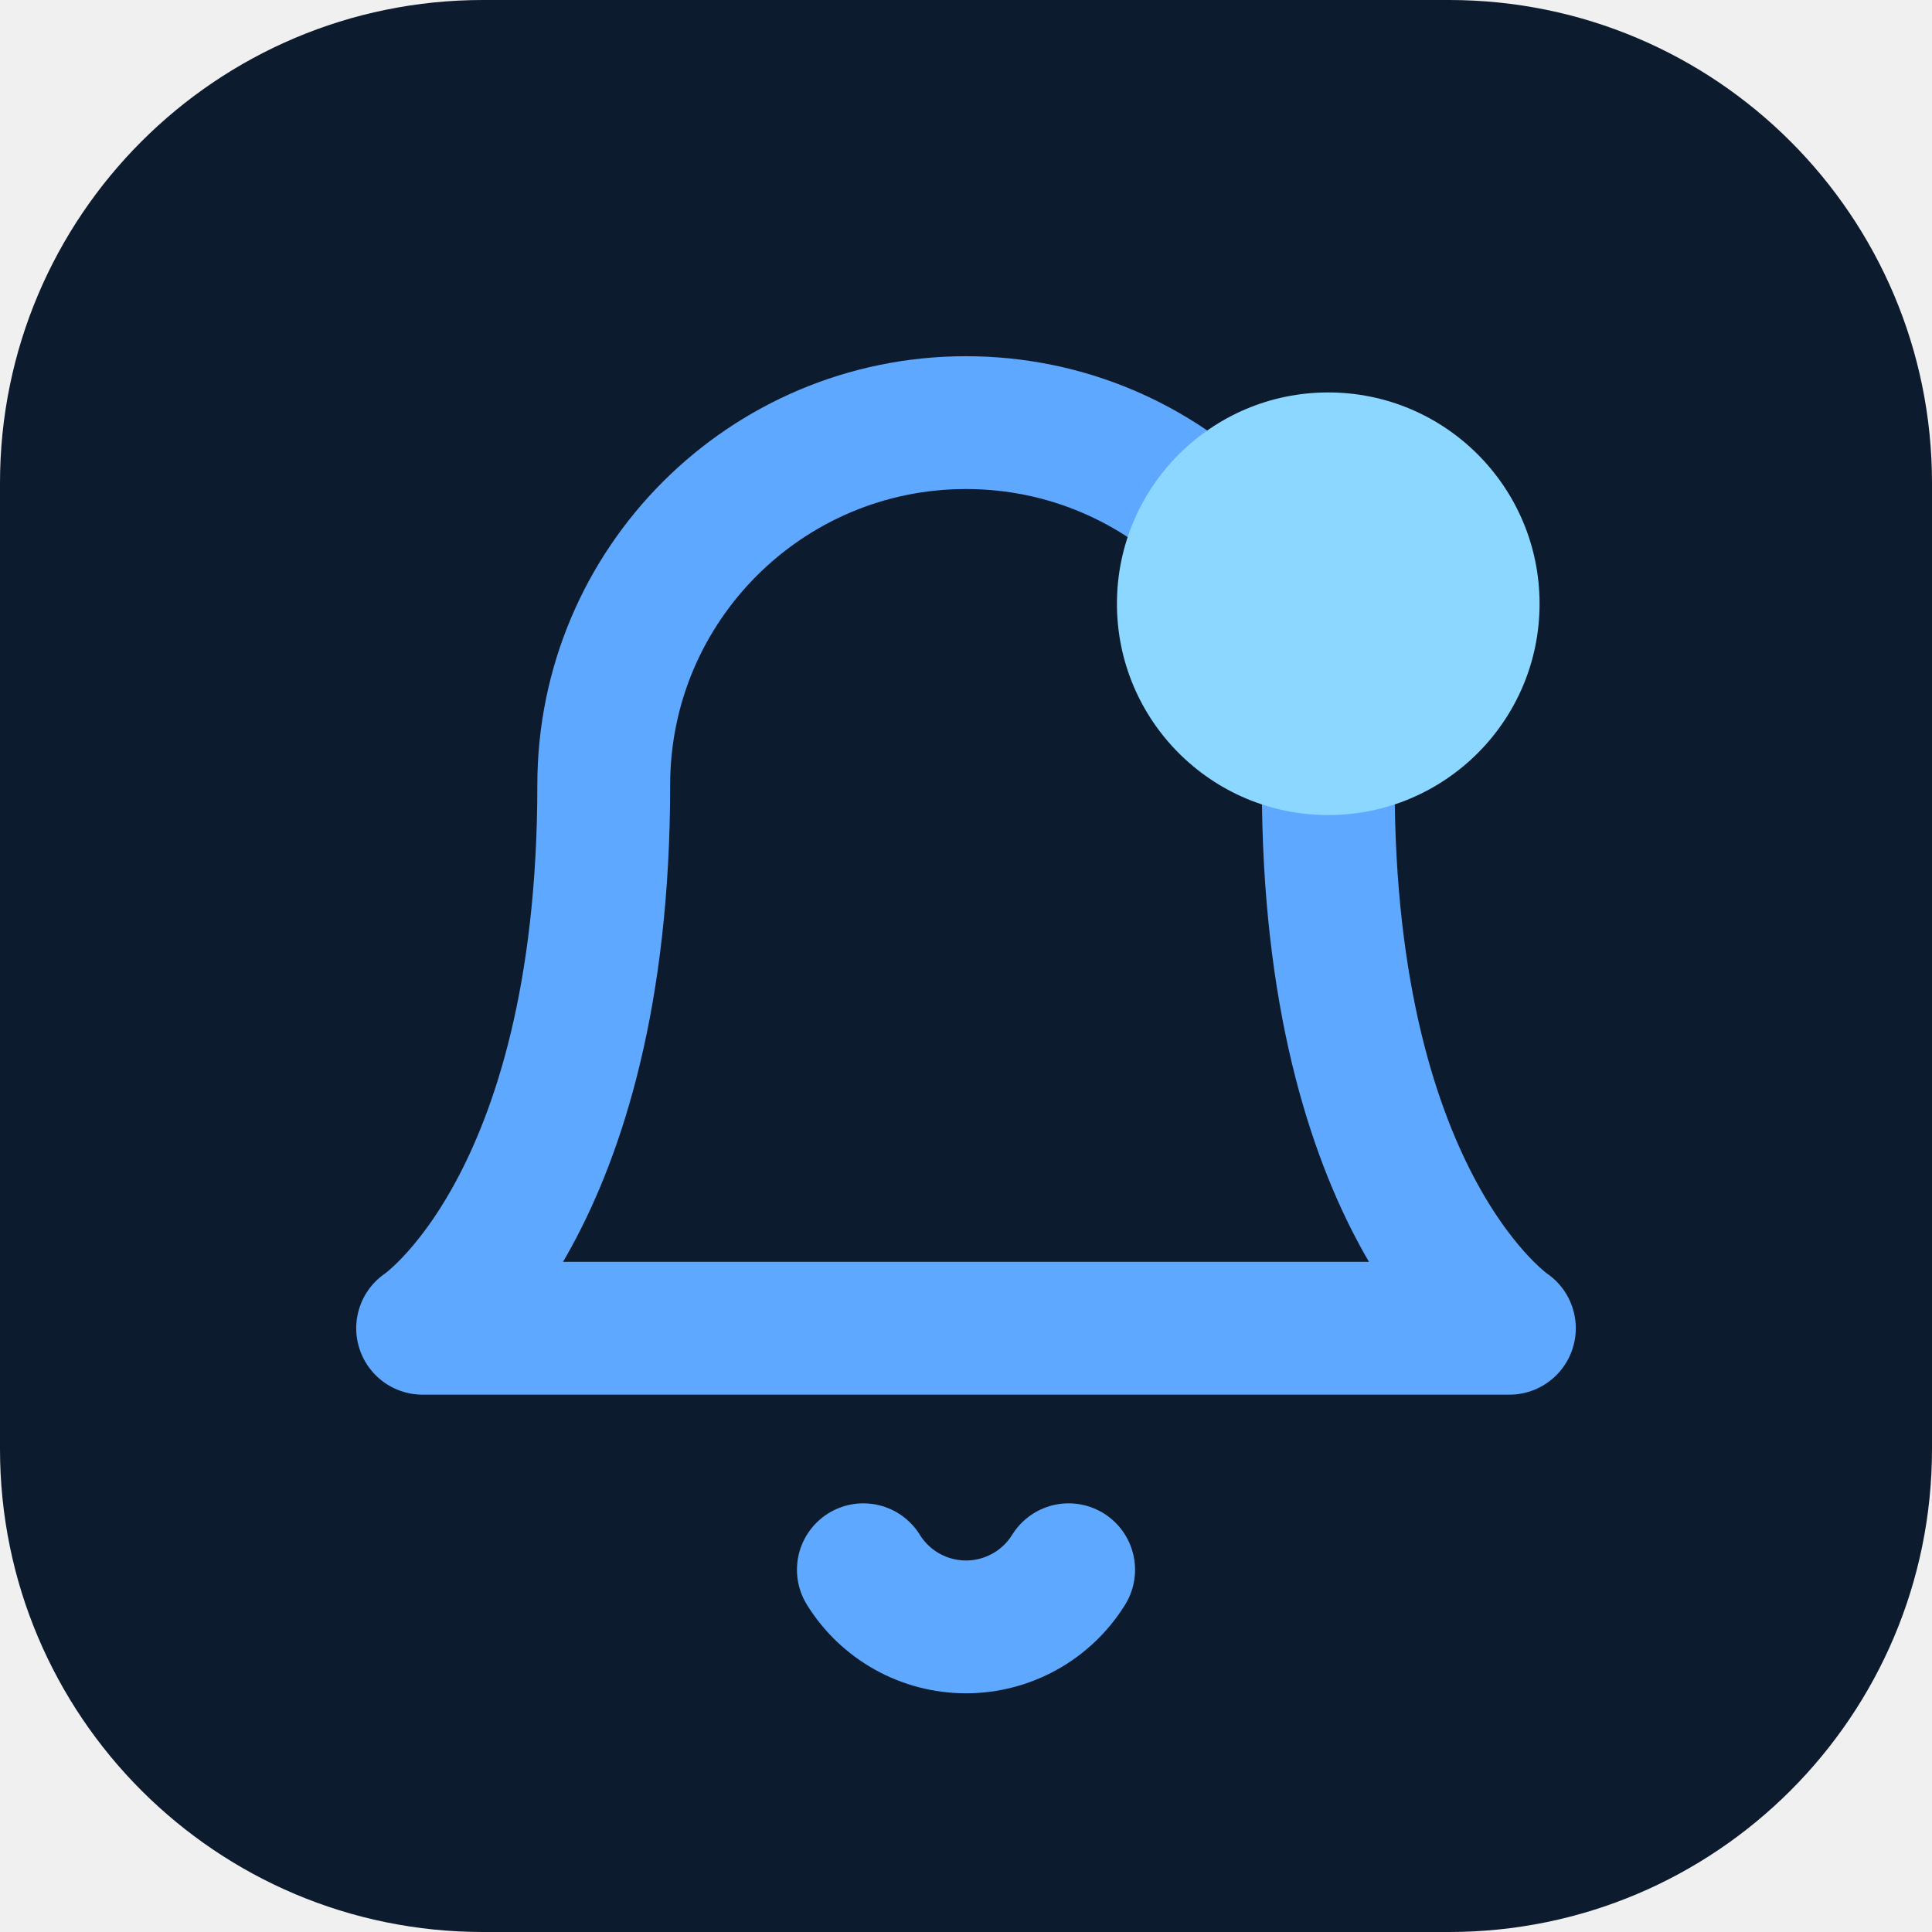
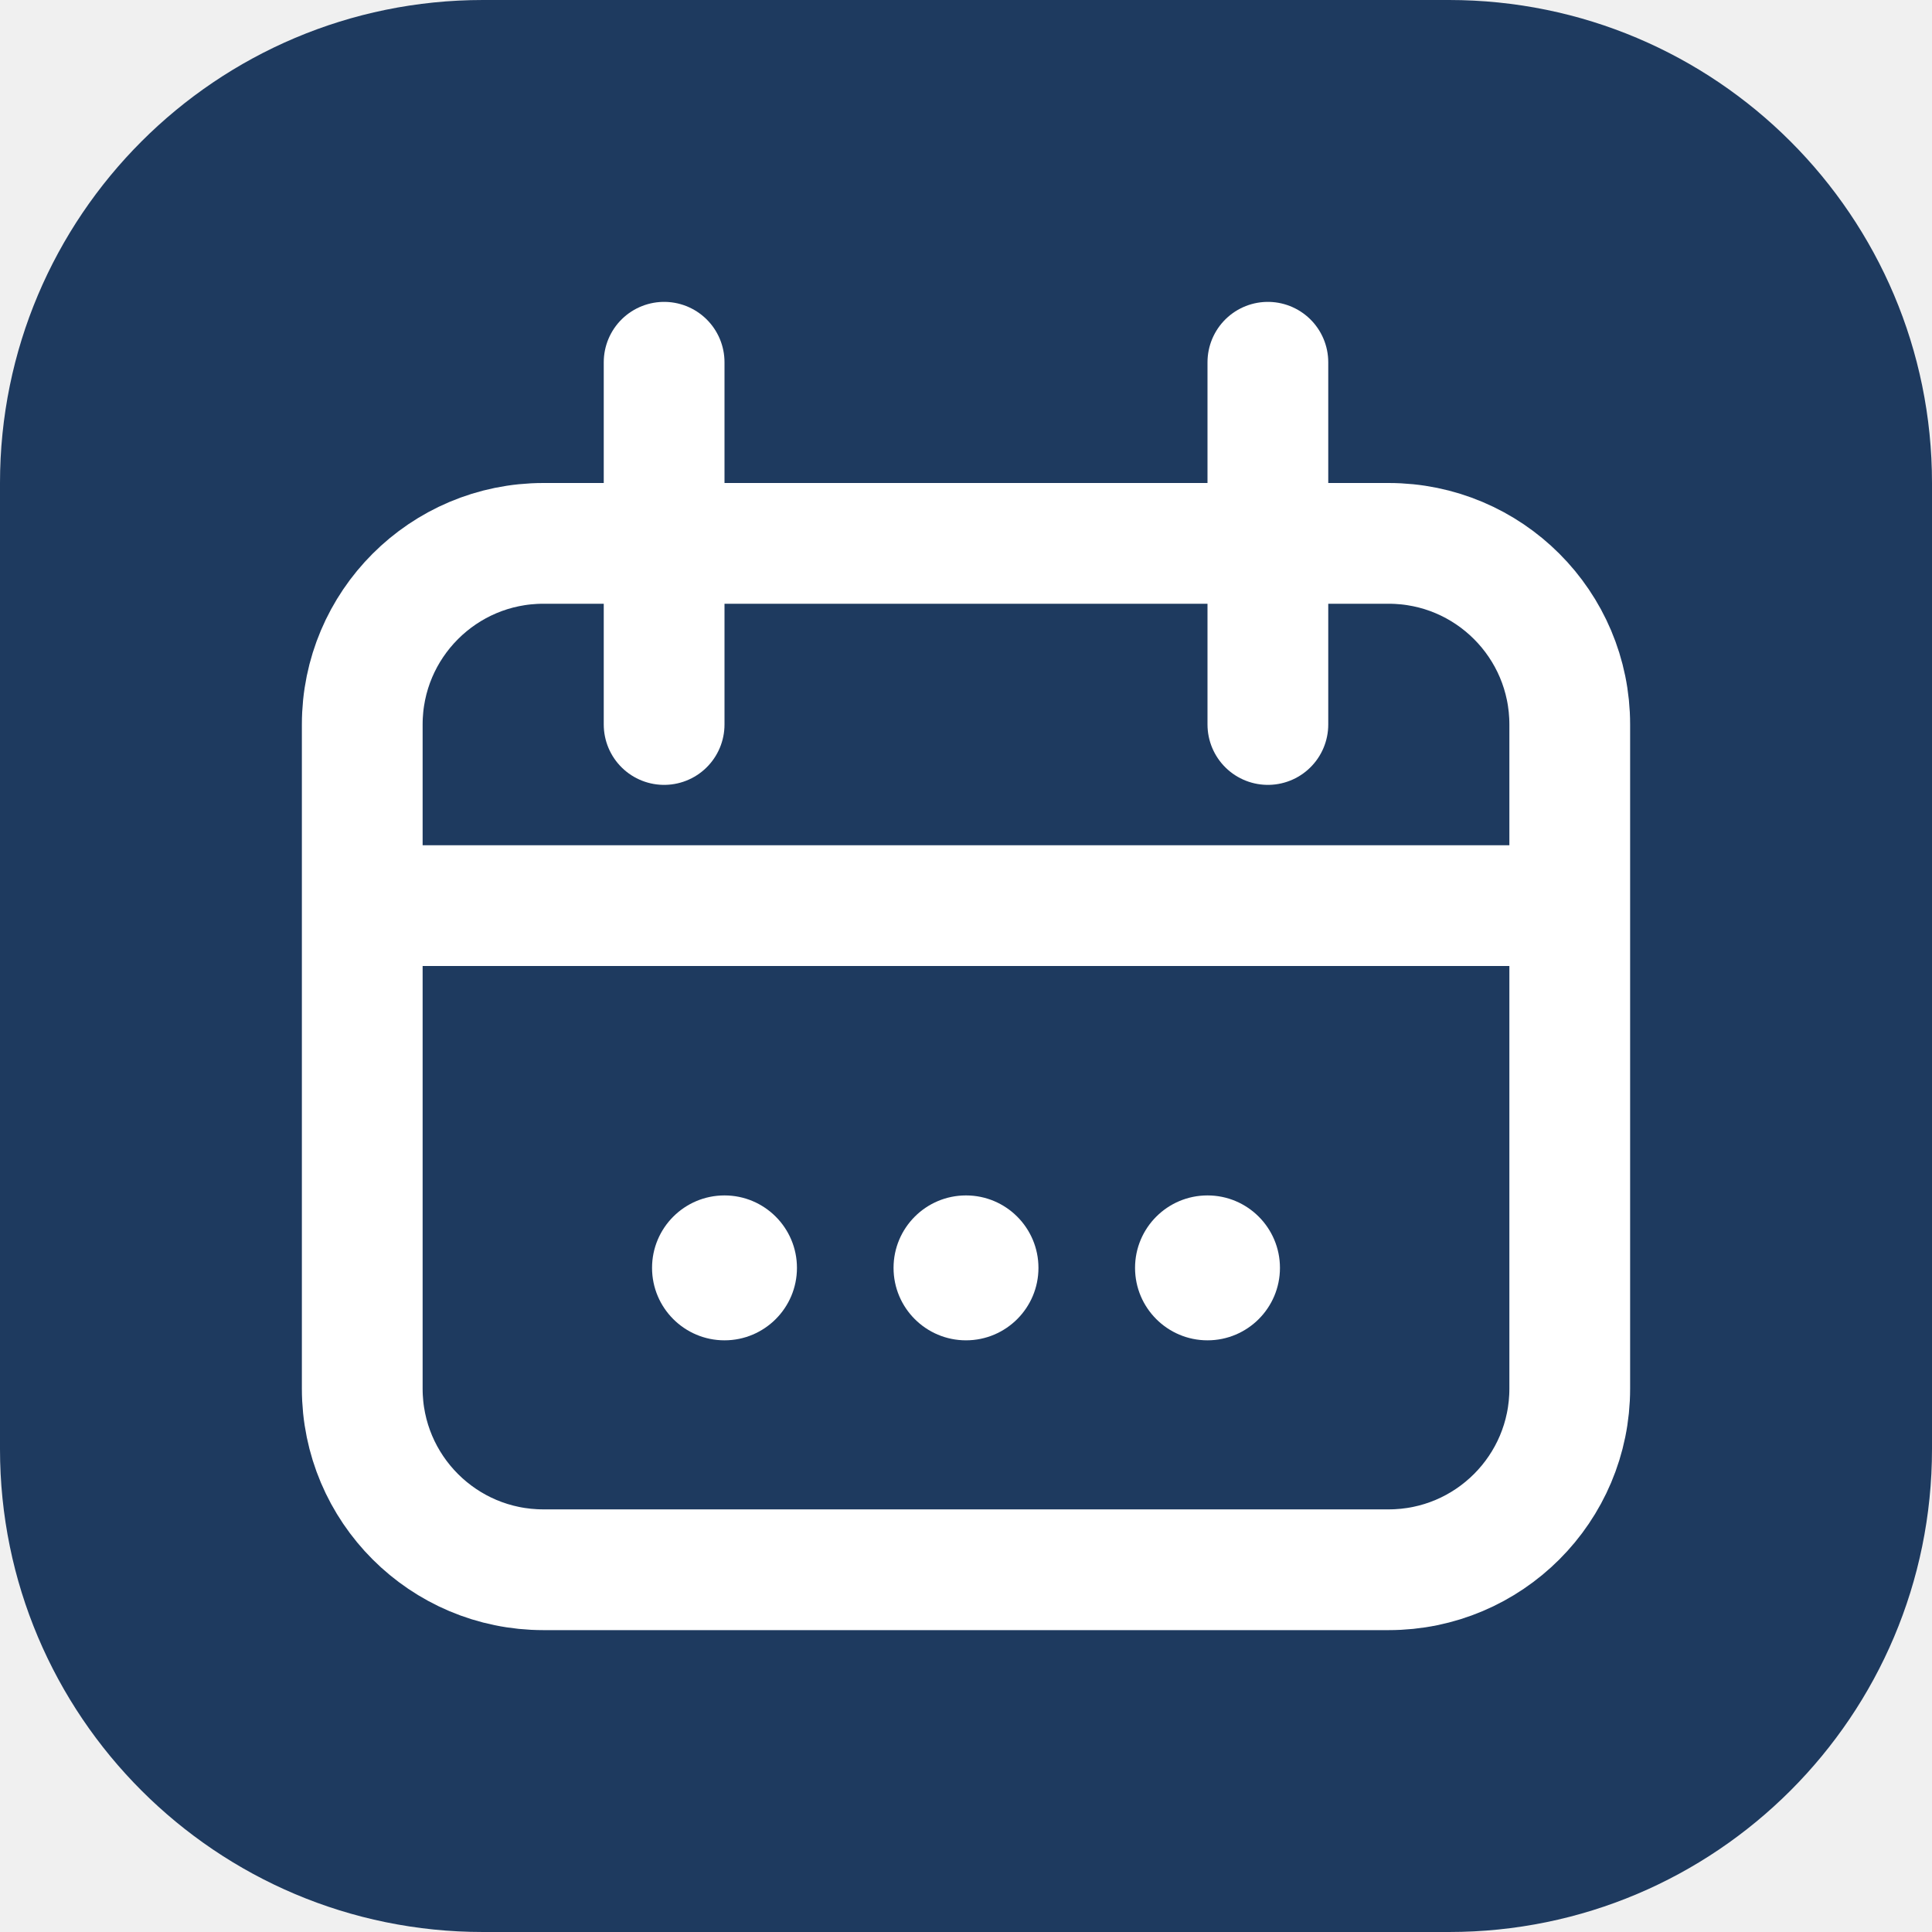
<svg xmlns="http://www.w3.org/2000/svg" viewBox="0 0 32 32">
-   <rect width="32" height="32" rx="8" fill="#0d1b2e" />
-   <path d="M22 13a6 6 0 0 0-12 0c0 7-3 9-3 9h18s-3-2-3-9" fill="none" stroke="#5ea8ff" stroke-width="2.2" stroke-linecap="round" stroke-linejoin="round" />
-   <path d="M17.7 26a2 2 0 0 1-3.4 0" fill="none" stroke="#5ea8ff" stroke-width="2.2" stroke-linecap="round" stroke-linejoin="round" />
-   <circle cx="22" cy="10" r="3.5" fill="#8cd7ff" />
+   <rect width="32" height="32" rx="8" fill="#1e3a5f" />
+   <rect x="6" y="9" width="20" height="17" rx="3" fill="none" stroke="#ffffff" stroke-width="2" />
+   <line x1="6" y1="15" x2="26" y2="15" stroke="#ffffff" stroke-width="2" />
+   <line x1="11" y1="6" x2="11" y2="12" stroke="#ffffff" stroke-width="2" stroke-linecap="round" />
+   <line x1="21" y1="6" x2="21" y2="12" stroke="#ffffff" stroke-width="2" stroke-linecap="round" />
+   <circle cx="12" cy="21" r="1.2" fill="#ffffff" />
+   <circle cx="16" cy="21" r="1.2" fill="#ffffff" />
+   <circle cx="20" cy="21" r="1.2" fill="#ffffff" />
</svg>
